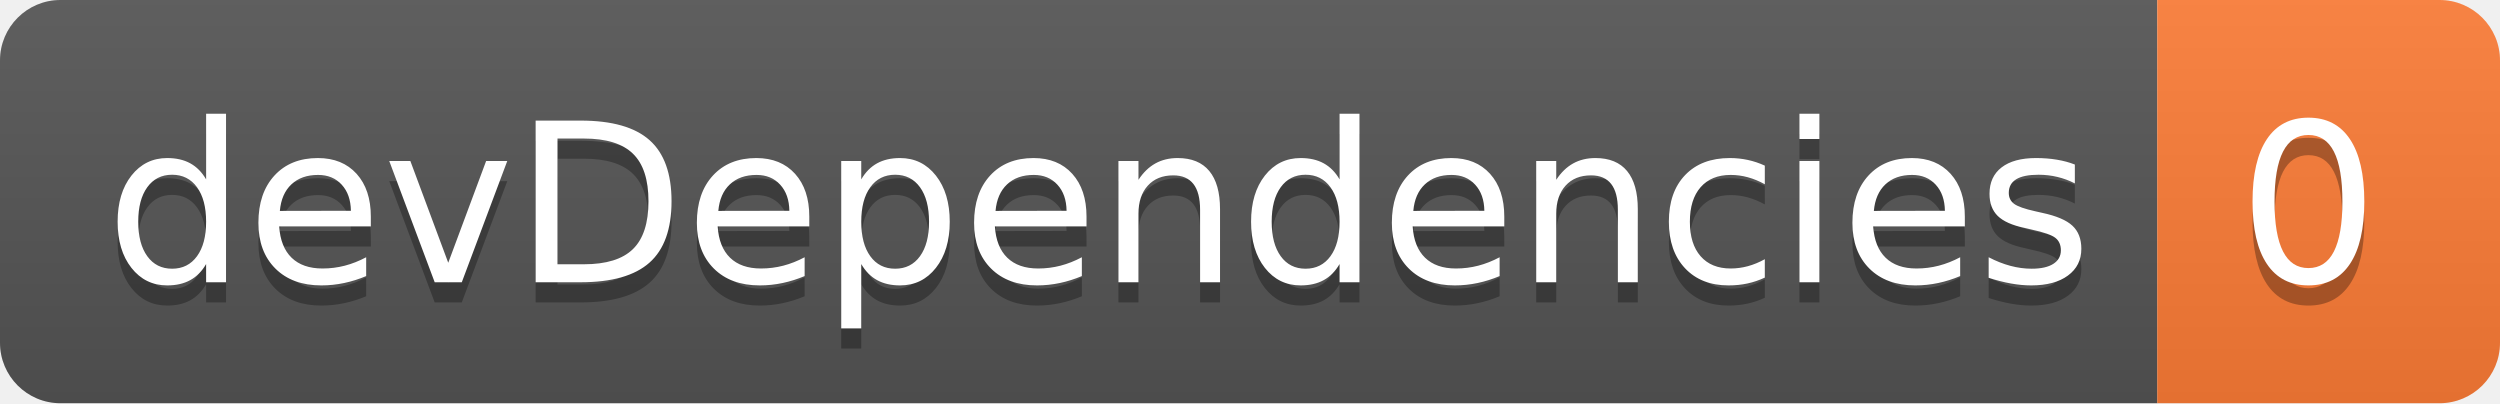
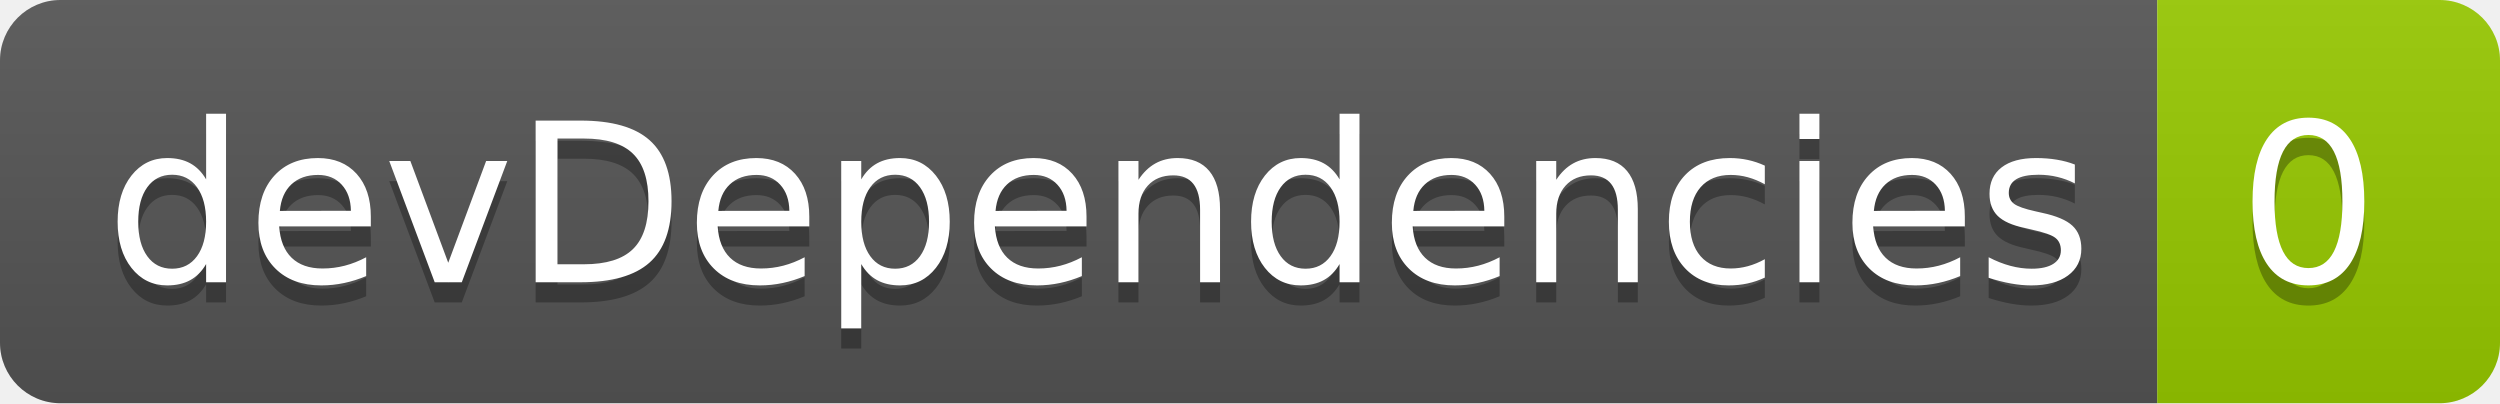
<svg xmlns="http://www.w3.org/2000/svg" width="124" height="20">
  <linearGradient id="smooth" x2="0" y2="100%">
    <stop offset="0" stop-color="#bbb" stop-opacity=".1" />
    <stop offset="1" stop-opacity=".1" />
  </linearGradient>
  <clipPath id="round">
    <rect width="124" height="20" rx="3" fill="#fff" />
  </clipPath>
  <g clip-path="url(#round)">
    <rect width="107" height="20" fill="#555" />
-     <rect x="107" width="17" height="20" fill="#fe7d37" />
+     <rect x="107" width="17" height="20" fill="#97ca00" />
    <rect width="124" height="20" fill="url(#smooth)" />
  </g>
  <g fill="#fff" text-anchor="middle" font-family="DejaVu Sans,Verdana,Geneva,sans-serif" font-size="110">
    <text x="545" y="150" fill="#010101" fill-opacity=".3" transform="scale(0.1)" textLength="970" lengthAdjust="spacing">devDependencies</text>
    <text x="545" y="140" transform="scale(0.1)" textLength="970" lengthAdjust="spacing">devDependencies</text>
    <text x="1145" y="150" fill="#010101" fill-opacity=".3" transform="scale(0.1)" textLength="70" lengthAdjust="spacing">0</text>
    <text x="1145" y="140" transform="scale(0.1)" textLength="70" lengthAdjust="spacing">0</text>
  </g>
</svg>
